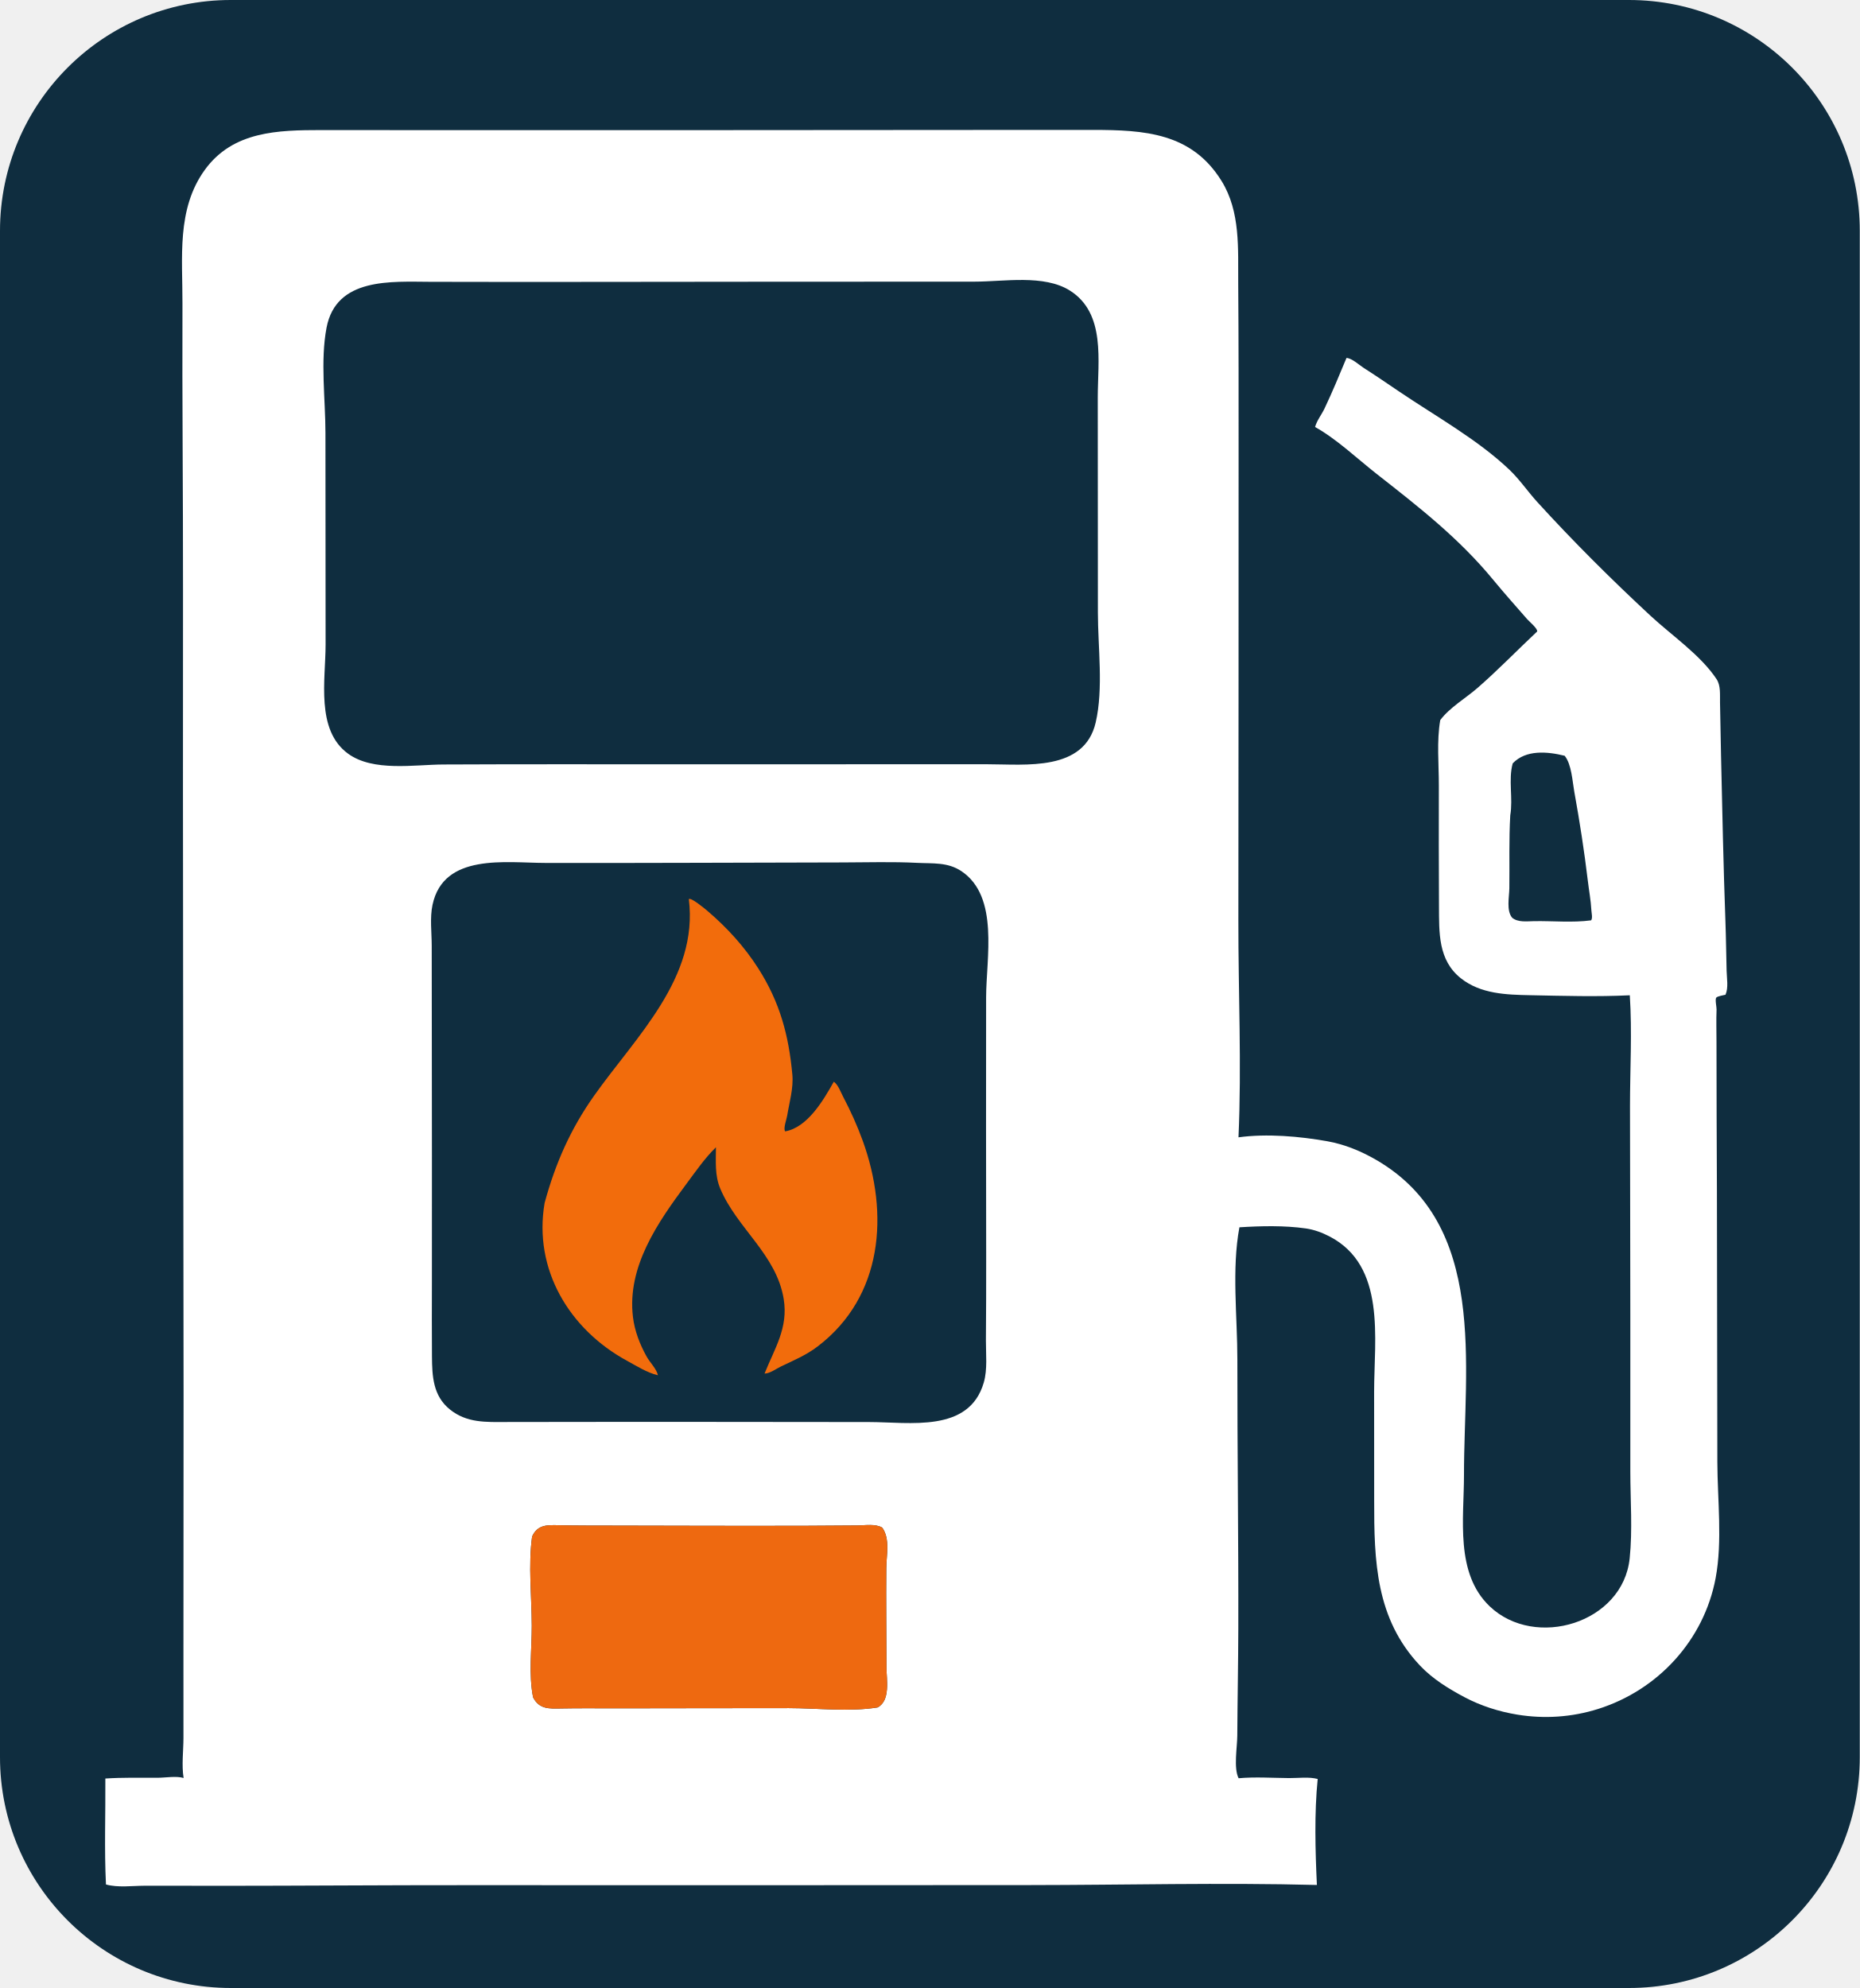
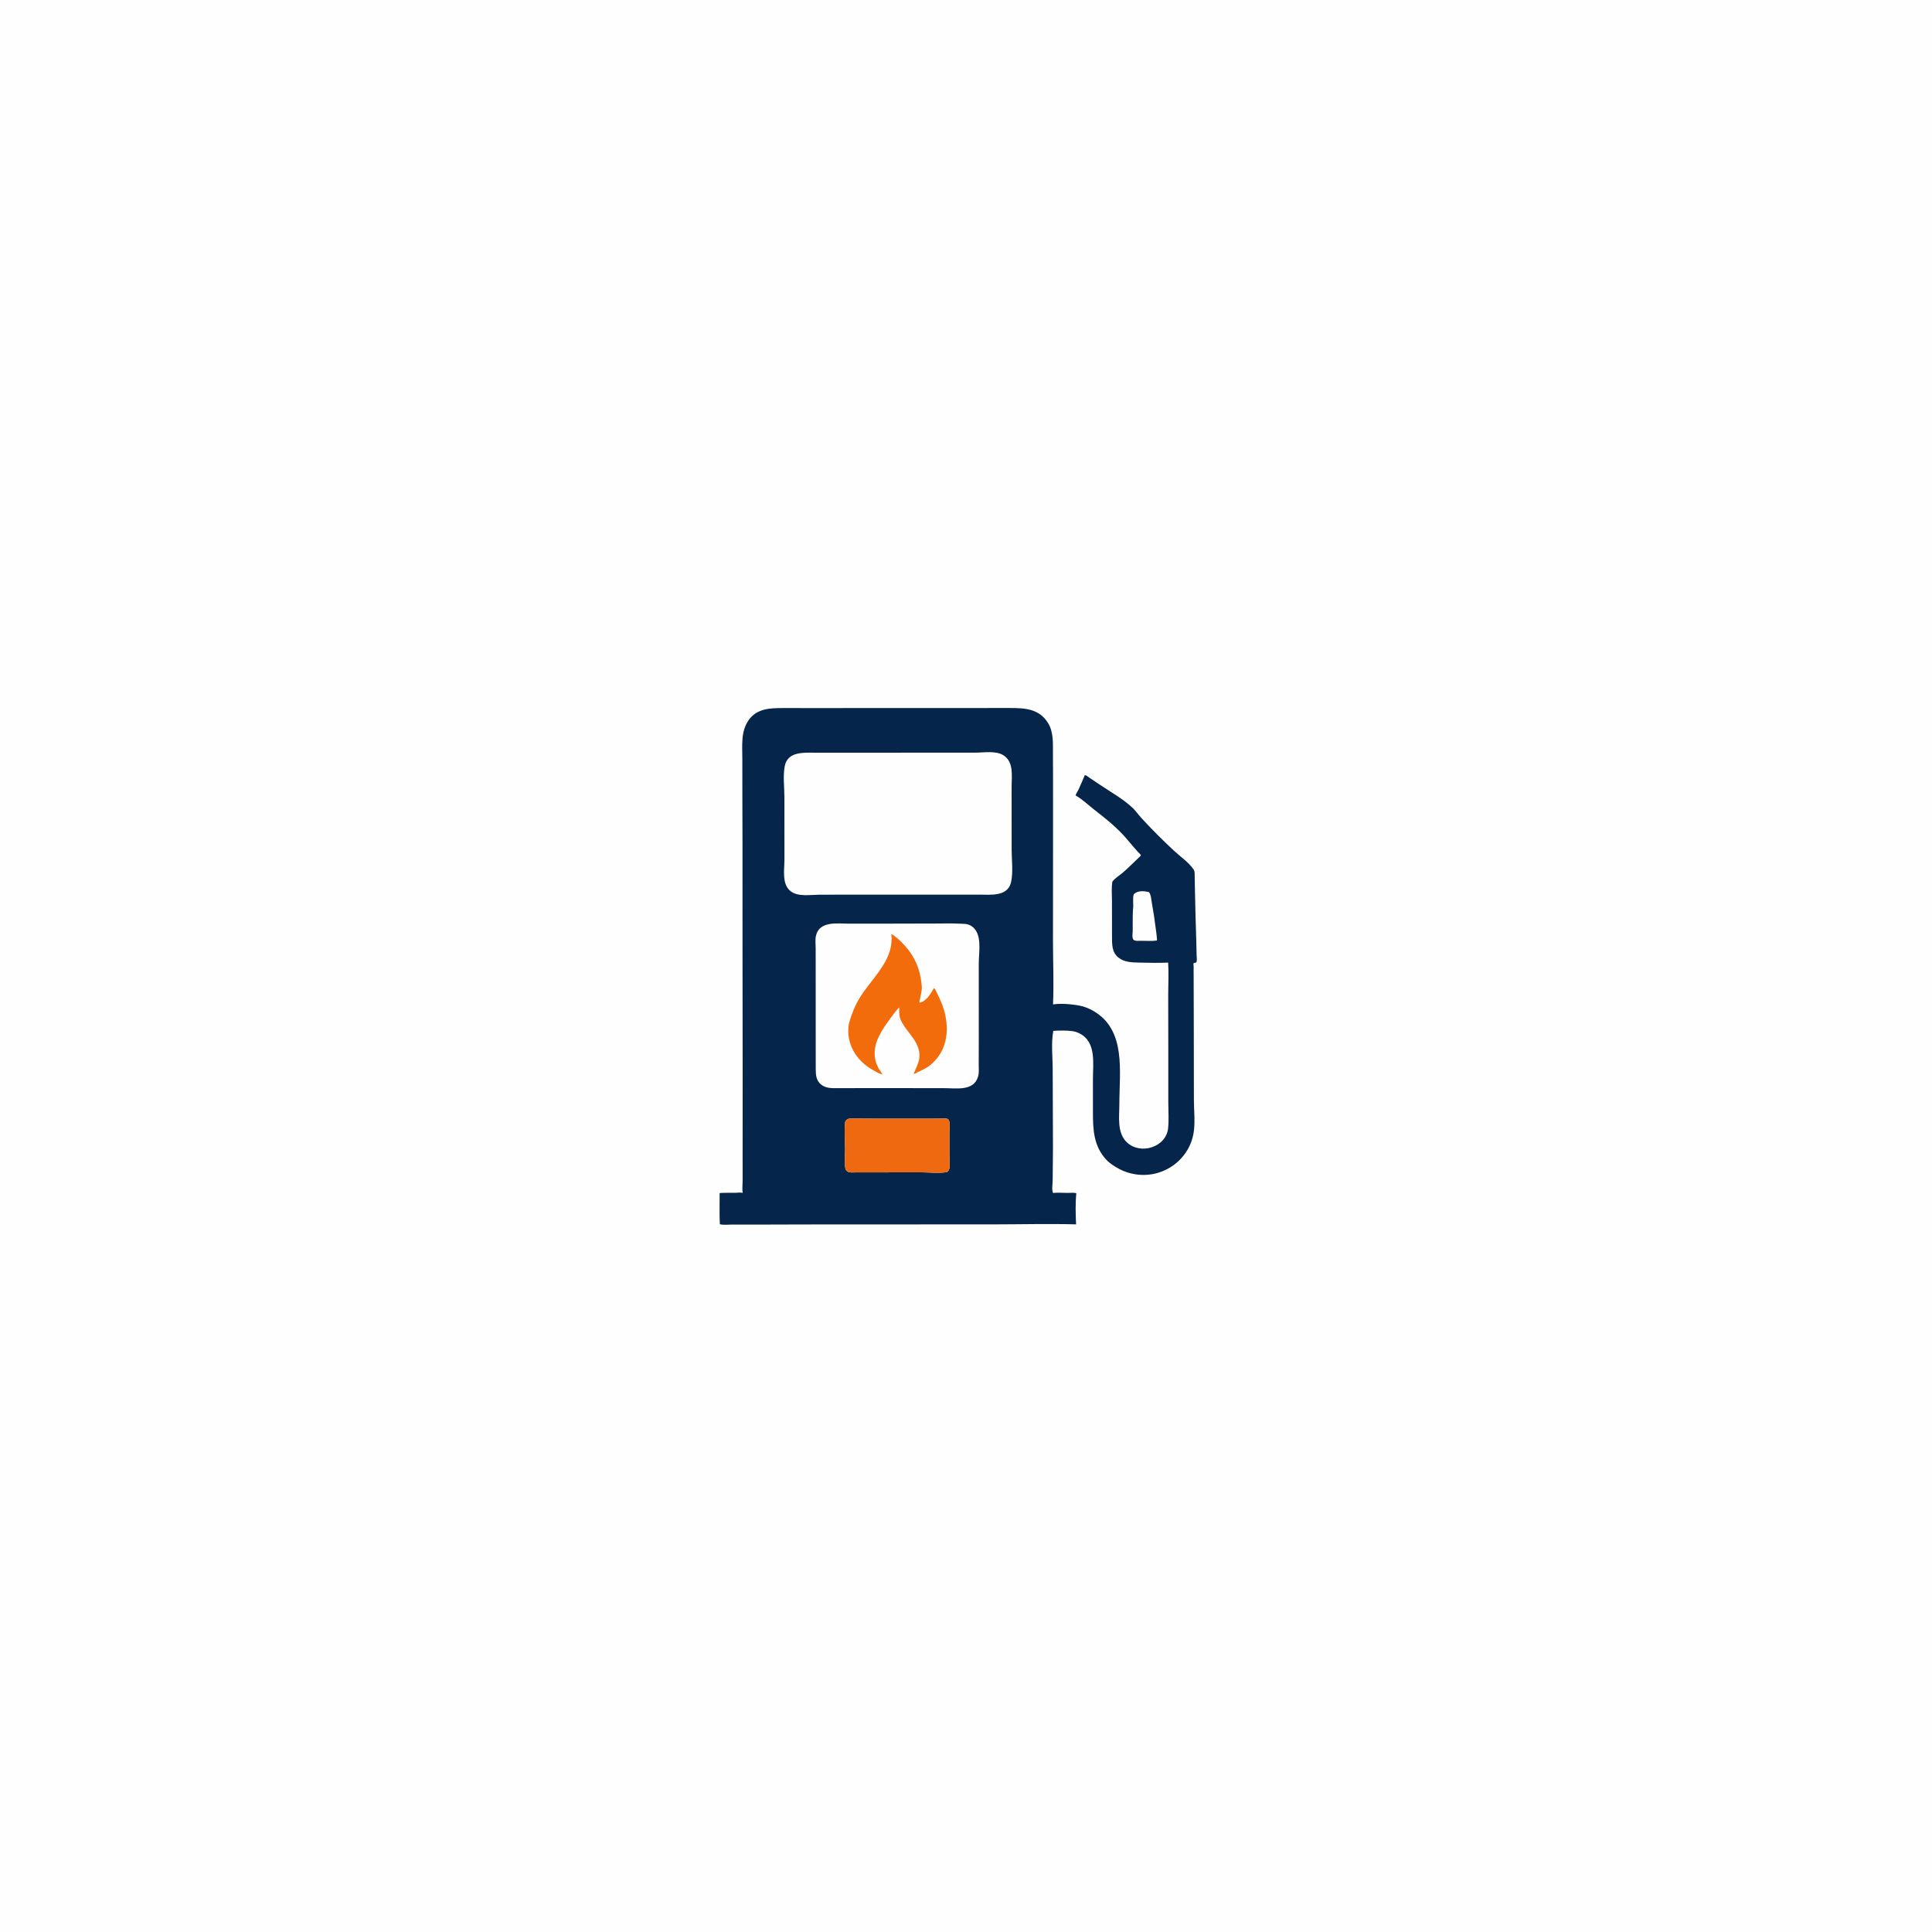
- <svg xmlns="http://www.w3.org/2000/svg" shape-rendering="geometricPrecision" viewBox="365 355 290 310">
-   <rect x="365" y="355" width="290" height="310" rx="36" fill="#0F2D3F" />
-   <path d=" M 381.428 632.334 C 384.144 632.157 386.875 632.223 389.596 632.216 C 390.805 632.213 392.492 631.905 393.633 632.252 C 393.302 630.3 393.605 627.991 393.608 626.003 C 393.616 621.67 393.608 617.337 393.605 613.003 C 393.595 599.504 393.636 586.005 393.626 572.505 C 393.596 530.666 393.498 488.827 393.539 446.988 C 393.554 432.116 393.392 417.236 393.451 402.369 C 393.479 395.22 392.499 387.616 396.936 381.49 C 401.327 375.426 408.368 375.291 415.132 375.283 C 420.756 375.277 426.381 375.291 432.005 375.295 C 462.172 375.317 492.339 375.277 522.506 375.262 C 526.801 375.26 531.096 375.254 535.39 375.258 C 543.428 375.265 550.827 375.686 555.486 383.227 C 558.453 388.03 558.039 393.795 558.08 399.209 C 558.149 408.139 558.14 417.07 558.138 426 C 558.132 450.166 558.138 474.333 558.103 498.5 C 558.087 509.746 558.623 521.122 558.122 532.349 C 562.553 531.744 567.635 532.188 572.013 532.97 C 574.664 533.443 577.235 534.504 579.557 535.847 C 597.024 545.945 593.276 567.917 593.284 585.002 C 593.287 591.784 591.866 600.322 597.301 605.491 C 604.394 612.239 618.073 608.103 619.121 598 C 619.581 593.559 619.227 588.966 619.223 584.505 C 619.217 576.339 619.219 568.172 619.223 560.006 C 619.228 549.172 619.171 538.34 619.171 527.506 C 619.171 521.762 619.516 515.93 619.141 510.199 C 614.013 510.449 608.784 510.29 603.65 510.19 C 599.882 510.117 595.888 509.999 592.799 507.55 C 589.225 504.717 589.408 500.405 589.385 496.277 C 589.351 490.018 589.351 483.758 589.364 477.499 C 589.371 474.171 589.01 470.577 589.582 467.292 C 591.05 465.325 593.553 463.879 595.404 462.266 C 598.615 459.468 601.584 456.389 604.687 453.479 C 604.841 453.061 603.435 451.892 603.135 451.549 C 601.373 449.527 599.573 447.519 597.868 445.447 C 592.494 438.915 586.282 434.089 579.677 428.909 C 576.6 426.495 573.47 423.489 570.062 421.583 C 570.369 420.522 571.065 419.693 571.537 418.702 C 572.761 416.131 573.868 413.439 574.965 410.815 C 575.849 410.88 576.876 411.875 577.619 412.351 C 579.48 413.542 581.299 414.784 583.13 416.024 C 588.796 419.862 595.404 423.525 600.369 428.251 C 601.959 429.764 603.228 431.652 604.707 433.276 C 610.337 439.454 616.235 445.325 622.36 451.011 C 625.639 454.056 630.197 457.156 632.669 460.902 C 633.343 461.924 633.182 463.348 633.207 464.513 C 633.267 467.292 633.304 470.07 633.367 472.848 C 633.563 481.472 633.738 490.11 634.053 498.737 C 634.146 501.291 634.169 503.845 634.237 506.399 C 634.268 507.558 634.542 509.019 634.063 510.113 C 633.759 510.195 632.816 510.335 632.625 510.562 C 632.403 510.827 632.683 512.048 632.669 512.404 C 632.6 514.1 632.66 515.804 632.658 517.502 C 632.651 525.169 632.699 532.837 632.724 540.504 C 632.769 554.67 632.746 568.837 632.791 583.003 C 632.81 588.848 633.605 595.312 632.525 601.072 C 630.707 610.763 623.537 618.558 614.165 621.498 C 610.091 622.777 605.804 623.061 601.585 622.369 C 598.736 621.901 595.93 621.01 593.377 619.658 C 590.885 618.336 588.39 616.802 586.437 614.736 C 579.505 607.405 579.266 598.421 579.28 588.939 C 579.288 583.294 579.271 577.649 579.271 572.004 C 579.271 563.724 581.178 552.395 572.313 547.802 C 571.171 547.21 569.913 546.742 568.635 546.559 C 565.272 546.078 561.648 546.167 558.266 546.38 C 557.042 552.928 557.953 560.362 557.947 567.017 C 557.934 581.012 558.13 595.007 558.093 609.003 C 558.078 614.553 557.965 620.103 557.935 625.654 C 557.926 627.419 557.335 630.72 558.14 632.291 C 560.733 632.057 563.408 632.245 566.01 632.267 C 567.426 632.279 569.105 632.039 570.473 632.408 C 569.936 637.704 570.096 643.617 570.349 648.934 C 555.427 648.552 540.436 648.94 525.507 648.951 C 496.34 648.973 467.173 648.983 438.007 648.965 C 425.002 648.956 412.009 649.063 399.005 649.066 C 395.172 649.067 391.338 649.039 387.504 649.055 C 385.58 649.063 383.385 649.375 381.523 648.855 C 381.253 643.364 381.467 637.833 381.428 632.334 Z M 415.92 406.096 C 414.933 411.261 415.746 417.252 415.748 422.505 C 415.75 433.505 415.769 444.505 415.771 455.504 C 415.773 460.956 414.2 468.843 419.282 472.529 C 423.21 475.378 429.588 474.231 434.148 474.211 C 445.434 474.159 456.722 474.181 468.008 474.178 C 485.008 474.174 502.009 474.179 519.009 474.175 C 524.917 474.174 534.084 475.345 535.857 467.65 C 537.083 462.331 536.198 455.945 536.198 450.508 C 536.198 439.341 536.192 428.175 536.178 417.008 C 536.172 411.312 537.462 403.85 531.827 400.307 C 527.792 397.769 521.57 398.916 517.006 398.918 C 505.673 398.922 494.339 398.931 483.006 398.932 C 466.061 398.934 449.115 398.994 432.171 398.945 C 426.065 398.928 417.427 398.211 415.92 406.096 Z M 432.444 496.096 C 432.013 498.119 432.319 500.44 432.32 502.5 C 432.321 506.834 432.326 511.168 432.333 515.502 C 432.352 528.669 432.361 541.836 432.348 555.003 C 432.344 558.841 432.324 562.68 432.357 566.518 C 432.383 569.612 432.522 572.657 435.144 574.777 C 437.791 576.918 440.791 576.751 444.006 576.741 C 447.173 576.732 450.339 576.735 453.506 576.729 C 469.173 576.694 484.839 576.747 500.505 576.747 C 506.825 576.747 516.112 578.486 518.402 570.595 C 519.004 568.521 518.722 566.137 518.737 564.003 C 518.768 559.67 518.785 555.338 518.778 551.005 C 518.759 537.505 518.746 524.004 518.768 510.504 C 518.777 504.424 520.834 494.828 514.939 490.861 C 512.779 489.407 510.465 489.677 508.003 489.55 C 504.147 489.352 500.275 489.479 496.414 489.485 C 480.945 489.508 465.475 489.592 450.003 489.562 C 443.866 489.55 434.168 487.993 432.444 496.096 Z M 447.972 594.6 C 447.358 599.065 447.908 603.994 447.921 608.505 C 447.93 612.093 447.42 616.152 448.125 619.675 C 449.082 621.56 450.65 621.445 452.511 621.41 C 455.344 621.357 458.181 621.388 461.015 621.389 C 470.016 621.391 479.016 621.345 488.016 621.356 C 492.492 621.362 497.423 621.962 501.842 621.252 C 503.887 620.183 503.235 616.897 503.232 615.006 C 503.223 609.84 503.154 604.67 503.203 599.504 C 503.223 597.464 503.817 594.954 502.573 593.212 C 501.513 592.586 499.916 592.86 498.726 592.871 C 496.154 592.896 493.582 592.912 491.01 592.919 C 480.843 592.95 470.676 592.915 460.509 592.894 C 457.748 592.888 454.986 592.897 452.226 592.84 C 450.392 592.802 448.838 592.687 447.972 594.6 Z M 600.501 482.125 C 600.281 485.902 600.405 489.718 600.357 493.501 C 600.34 494.88 599.859 497.008 600.807 498.12 C 601.744 498.863 603.087 498.658 604.212 498.64 C 607.15 498.59 610.196 498.903 613.113 498.514 C 613.371 498.144 613.171 497.38 613.149 496.955 C 613.069 495.409 612.777 493.877 612.594 492.341 C 612.039 487.689 611.322 483.081 610.487 478.472 C 610.187 476.817 610.066 474.193 608.985 472.852 C 606.285 472.184 602.938 471.877 600.882 474.037 C 600.174 476.615 600.957 479.495 600.501 482.125 Z" fill="#ffffff" fill-rule="evenodd" />
-   <path d=" M 447.972 594.6 C 448.838 592.687 450.392 592.802 452.226 592.84 C 454.986 592.897 457.748 592.888 460.509 592.894 C 470.676 592.915 480.843 592.95 491.01 592.919 C 493.582 592.912 496.154 592.896 498.726 592.871 C 499.916 592.86 501.513 592.586 502.573 593.212 C 503.817 594.954 503.223 597.464 503.203 599.504 C 503.154 604.67 503.223 609.84 503.232 615.006 C 503.235 616.897 503.887 620.183 501.842 621.252 C 497.423 621.962 492.492 621.362 488.016 621.356 C 479.016 621.345 470.016 621.391 461.015 621.389 C 458.181 621.388 455.344 621.357 452.511 621.41 C 450.65 621.445 449.082 621.56 448.125 619.675 C 447.42 616.152 447.93 612.093 447.921 608.505 C 447.908 603.994 447.358 599.065 447.972 594.6 Z" fill="rgb(238,105,16)" fill-rule="evenodd" />
-   <path d=" M 449.923 542.587 C 451.59 536.45 453.952 531.068 457.653 525.841 C 464.17 516.636 473.937 507.471 472.412 495.208 C 472.708 494.878 474.879 496.67 475.317 497.044 C 478.379 499.658 481.085 502.621 483.256 506.031 C 486.614 511.305 487.992 516.434 488.555 522.588 C 488.748 524.689 488.081 526.914 487.748 528.967 C 487.653 529.557 487.119 530.942 487.426 531.422 C 490.937 530.812 493.414 526.528 495.02 523.676 C 495.712 524.178 496.064 525.237 496.46 525.993 C 497.644 528.254 498.665 530.5 499.534 532.901 C 503.641 544.24 502.716 557.174 492.497 564.958 C 490.672 566.348 488.796 567.108 486.759 568.091 C 485.988 568.462 485.096 569.16 484.218 569.19 C 485.79 565.253 487.944 562.071 487.204 557.551 C 486.066 550.603 479.917 546.543 477.309 540.338 C 476.433 538.253 476.644 536.104 476.639 533.903 C 474.913 535.582 473.466 537.683 472.03 539.615 C 467.589 545.589 462.749 552.519 463.699 560.371 C 463.964 562.557 464.77 564.629 465.836 566.547 C 466.329 567.435 467.404 568.484 467.589 569.451 C 465.917 569.061 464.282 568.012 462.781 567.197 C 453.802 562.318 448.143 552.96 449.923 542.587 Z" fill="rgb(242,108,12)" fill-rule="evenodd" />
+ <svg xmlns="http://www.w3.org/2000/svg" shape-rendering="geometricPrecision" width="4000" height="4000" viewBox="0 0 1024 1024">
+   <rect width="100%" height="100%" fill="#FFFEFE" />
+   <path d=" M 381.428 632.334 C 384.144 632.157 386.875 632.223 389.596 632.216 C 390.805 632.213 392.492 631.905 393.633 632.252 C 393.302 630.3 393.605 627.991 393.608 626.003 C 393.616 621.67 393.608 617.337 393.605 613.003 C 393.595 599.504 393.636 586.005 393.626 572.505 C 393.596 530.666 393.498 488.827 393.539 446.988 C 393.554 432.116 393.392 417.236 393.451 402.369 C 393.479 395.22 392.499 387.616 396.936 381.49 C 401.327 375.426 408.368 375.291 415.132 375.283 C 420.756 375.277 426.381 375.291 432.005 375.295 C 462.172 375.317 492.339 375.277 522.506 375.262 C 526.801 375.26 531.096 375.254 535.39 375.258 C 543.428 375.265 550.827 375.686 555.486 383.227 C 558.453 388.03 558.039 393.795 558.08 399.209 C 558.149 408.139 558.14 417.07 558.138 426 C 558.132 450.166 558.138 474.333 558.103 498.5 C 558.087 509.746 558.623 521.122 558.122 532.349 C 562.553 531.744 567.635 532.188 572.013 532.97 C 574.664 533.443 577.235 534.504 579.557 535.847 C 597.024 545.945 593.276 567.917 593.284 585.002 C 593.287 591.784 591.866 600.322 597.301 605.491 C 604.394 612.239 618.073 608.103 619.121 598 C 619.581 593.559 619.227 588.966 619.223 584.505 C 619.217 576.339 619.219 568.172 619.223 560.006 C 619.228 549.172 619.171 538.34 619.171 527.506 C 619.171 521.762 619.516 515.93 619.141 510.199 C 614.013 510.449 608.784 510.29 603.65 510.19 C 599.882 510.117 595.888 509.999 592.799 507.55 C 589.225 504.717 589.408 500.405 589.385 496.277 C 589.351 490.018 589.351 483.758 589.364 477.499 C 589.371 474.171 589.01 470.577 589.582 467.292 C 591.05 465.325 593.553 463.879 595.404 462.266 C 598.615 459.468 601.584 456.389 604.687 453.479 C 604.841 453.061 603.435 451.892 603.135 451.549 C 601.373 449.527 599.573 447.519 597.868 445.447 C 592.494 438.915 586.282 434.089 579.677 428.909 C 576.6 426.495 573.47 423.489 570.062 421.583 C 570.369 420.522 571.065 419.693 571.537 418.702 C 572.761 416.131 573.868 413.439 574.965 410.815 C 575.849 410.88 576.876 411.875 577.619 412.351 C 579.48 413.542 581.299 414.784 583.13 416.024 C 588.796 419.862 595.404 423.525 600.369 428.251 C 601.959 429.764 603.228 431.652 604.707 433.276 C 610.337 439.454 616.235 445.325 622.36 451.011 C 625.639 454.056 630.197 457.156 632.669 460.902 C 633.343 461.924 633.182 463.348 633.207 464.513 C 633.267 467.292 633.304 470.07 633.367 472.848 C 633.563 481.472 633.738 490.11 634.053 498.737 C 634.146 501.291 634.169 503.845 634.237 506.399 C 634.268 507.558 634.542 509.019 634.063 510.113 C 633.759 510.195 632.816 510.335 632.625 510.562 C 632.403 510.827 632.683 512.048 632.669 512.404 C 632.6 514.1 632.66 515.804 632.658 517.502 C 632.651 525.169 632.699 532.837 632.724 540.504 C 632.769 554.67 632.746 568.837 632.791 583.003 C 632.81 588.848 633.605 595.312 632.525 601.072 C 630.707 610.763 623.537 618.558 614.165 621.498 C 610.091 622.777 605.804 623.061 601.585 622.369 C 598.736 621.901 595.93 621.01 593.377 619.658 C 590.885 618.336 588.39 616.802 586.437 614.736 C 579.505 607.405 579.266 598.421 579.28 588.939 C 579.288 583.294 579.271 577.649 579.271 572.004 C 579.271 563.724 581.178 552.395 572.313 547.802 C 571.171 547.21 569.913 546.742 568.635 546.559 C 565.272 546.078 561.648 546.167 558.266 546.38 C 557.042 552.928 557.953 560.362 557.947 567.017 C 557.934 581.012 558.13 595.007 558.093 609.003 C 558.078 614.553 557.965 620.103 557.935 625.654 C 557.926 627.419 557.335 630.72 558.14 632.291 C 560.733 632.057 563.408 632.245 566.01 632.267 C 567.426 632.279 569.105 632.039 570.473 632.408 C 569.936 637.704 570.096 643.617 570.349 648.934 C 555.427 648.552 540.436 648.94 525.507 648.951 C 496.34 648.973 467.173 648.983 438.007 648.965 C 425.002 648.956 412.009 649.063 399.005 649.066 C 395.172 649.067 391.338 649.039 387.504 649.055 C 385.58 649.063 383.385 649.375 381.523 648.855 C 381.253 643.364 381.467 637.833 381.428 632.334 Z M 415.92 406.096 C 414.933 411.261 415.746 417.252 415.748 422.505 C 415.75 433.505 415.769 444.505 415.771 455.504 C 415.773 460.956 414.2 468.843 419.282 472.529 C 423.21 475.378 429.588 474.231 434.148 474.211 C 445.434 474.159 456.722 474.181 468.008 474.178 C 485.008 474.174 502.009 474.179 519.009 474.175 C 524.917 474.174 534.084 475.345 535.857 467.65 C 537.083 462.331 536.198 455.945 536.198 450.508 C 536.198 439.341 536.192 428.175 536.178 417.008 C 536.172 411.312 537.462 403.85 531.827 400.307 C 527.792 397.769 521.57 398.916 517.006 398.918 C 505.673 398.922 494.339 398.931 483.006 398.932 C 466.061 398.934 449.115 398.994 432.171 398.945 C 426.065 398.928 417.427 398.211 415.92 406.096 Z M 432.444 496.096 C 432.013 498.119 432.319 500.44 432.32 502.5 C 432.321 506.834 432.326 511.168 432.333 515.502 C 432.352 528.669 432.361 541.836 432.348 555.003 C 432.344 558.841 432.324 562.68 432.357 566.518 C 432.383 569.612 432.522 572.657 435.144 574.777 C 437.791 576.918 440.791 576.751 444.006 576.741 C 447.173 576.732 450.339 576.735 453.506 576.729 C 469.173 576.694 484.839 576.747 500.505 576.747 C 506.825 576.747 516.112 578.486 518.402 570.595 C 519.004 568.521 518.722 566.137 518.737 564.003 C 518.768 559.67 518.785 555.338 518.778 551.005 C 518.759 537.505 518.746 524.004 518.768 510.504 C 518.777 504.424 520.834 494.828 514.939 490.861 C 512.779 489.407 510.465 489.677 508.003 489.55 C 504.147 489.352 500.275 489.479 496.414 489.485 C 480.945 489.508 465.475 489.592 450.003 489.562 C 443.866 489.55 434.168 487.993 432.444 496.096 Z M 447.972 594.6 C 447.358 599.065 447.908 603.994 447.921 608.505 C 447.93 612.093 447.42 616.152 448.125 619.675 C 449.082 621.56 450.65 621.445 452.511 621.41 C 455.344 621.357 458.181 621.388 461.015 621.389 C 470.016 621.391 479.016 621.345 488.016 621.356 C 492.492 621.362 497.423 621.962 501.842 621.252 C 503.887 620.183 503.235 616.897 503.232 615.006 C 503.223 609.84 503.154 604.67 503.203 599.504 C 503.223 597.464 503.817 594.954 502.573 593.212 C 501.513 592.586 499.916 592.86 498.726 592.871 C 496.154 592.896 493.582 592.912 491.01 592.919 C 480.843 592.95 470.676 592.915 460.509 592.894 C 457.748 592.888 454.986 592.897 452.226 592.84 C 450.392 592.802 448.838 592.687 447.972 594.6 Z M 600.501 482.125 C 600.281 485.902 600.405 489.718 600.357 493.501 C 600.34 494.88 599.859 497.008 600.807 498.12 C 601.744 498.863 603.087 498.658 604.212 498.64 C 607.15 498.59 610.196 498.903 613.113 498.514 C 613.371 498.144 613.171 497.38 613.149 496.955 C 613.069 495.409 612.777 493.877 612.594 492.341 C 612.039 487.689 611.322 483.081 610.487 478.472 C 610.187 476.817 610.066 474.193 608.985 472.852 C 606.285 472.184 602.938 471.877 600.882 474.037 C 600.174 476.615 600.957 479.495 600.501 482.125 Z" opacity="1" fill="rgb(5,37,75)" fill-rule="evenodd" />
+   <path d=" M 447.972 594.6 C 448.838 592.687 450.392 592.802 452.226 592.84 C 454.986 592.897 457.748 592.888 460.509 592.894 C 470.676 592.915 480.843 592.95 491.01 592.919 C 493.582 592.912 496.154 592.896 498.726 592.871 C 499.916 592.86 501.513 592.586 502.573 593.212 C 503.817 594.954 503.223 597.464 503.203 599.504 C 503.154 604.67 503.223 609.84 503.232 615.006 C 503.235 616.897 503.887 620.183 501.842 621.252 C 497.423 621.962 492.492 621.362 488.016 621.356 C 479.016 621.345 470.016 621.391 461.015 621.389 C 458.181 621.388 455.344 621.357 452.511 621.41 C 450.65 621.445 449.082 621.56 448.125 619.675 C 447.42 616.152 447.93 612.093 447.921 608.505 C 447.908 603.994 447.358 599.065 447.972 594.6 Z" opacity="1" fill="rgb(238,105,16)" fill-rule="evenodd" />
+   <path d=" M 449.923 542.587 C 451.59 536.45 453.952 531.068 457.653 525.841 C 464.17 516.636 473.937 507.471 472.412 495.208 C 472.708 494.878 474.879 496.67 475.317 497.044 C 478.379 499.658 481.085 502.621 483.256 506.031 C 486.614 511.305 487.992 516.434 488.555 522.588 C 488.748 524.689 488.081 526.914 487.748 528.967 C 487.653 529.557 487.119 530.942 487.426 531.422 C 490.937 530.812 493.414 526.528 495.02 523.676 C 495.712 524.178 496.064 525.237 496.46 525.993 C 497.644 528.254 498.665 530.5 499.534 532.901 C 503.641 544.24 502.716 557.174 492.497 564.958 C 490.672 566.348 488.796 567.108 486.759 568.091 C 485.988 568.462 485.096 569.16 484.218 569.19 C 485.79 565.253 487.944 562.071 487.204 557.551 C 486.066 550.603 479.917 546.543 477.309 540.338 C 476.433 538.253 476.644 536.104 476.639 533.903 C 474.913 535.582 473.466 537.683 472.03 539.615 C 467.589 545.589 462.749 552.519 463.699 560.371 C 463.964 562.557 464.77 564.629 465.836 566.547 C 466.329 567.435 467.404 568.484 467.589 569.451 C 465.917 569.061 464.282 568.012 462.781 567.197 C 453.802 562.318 448.143 552.96 449.923 542.587 Z" opacity="1" fill="rgb(242,108,12)" fill-rule="evenodd" />
</svg>
